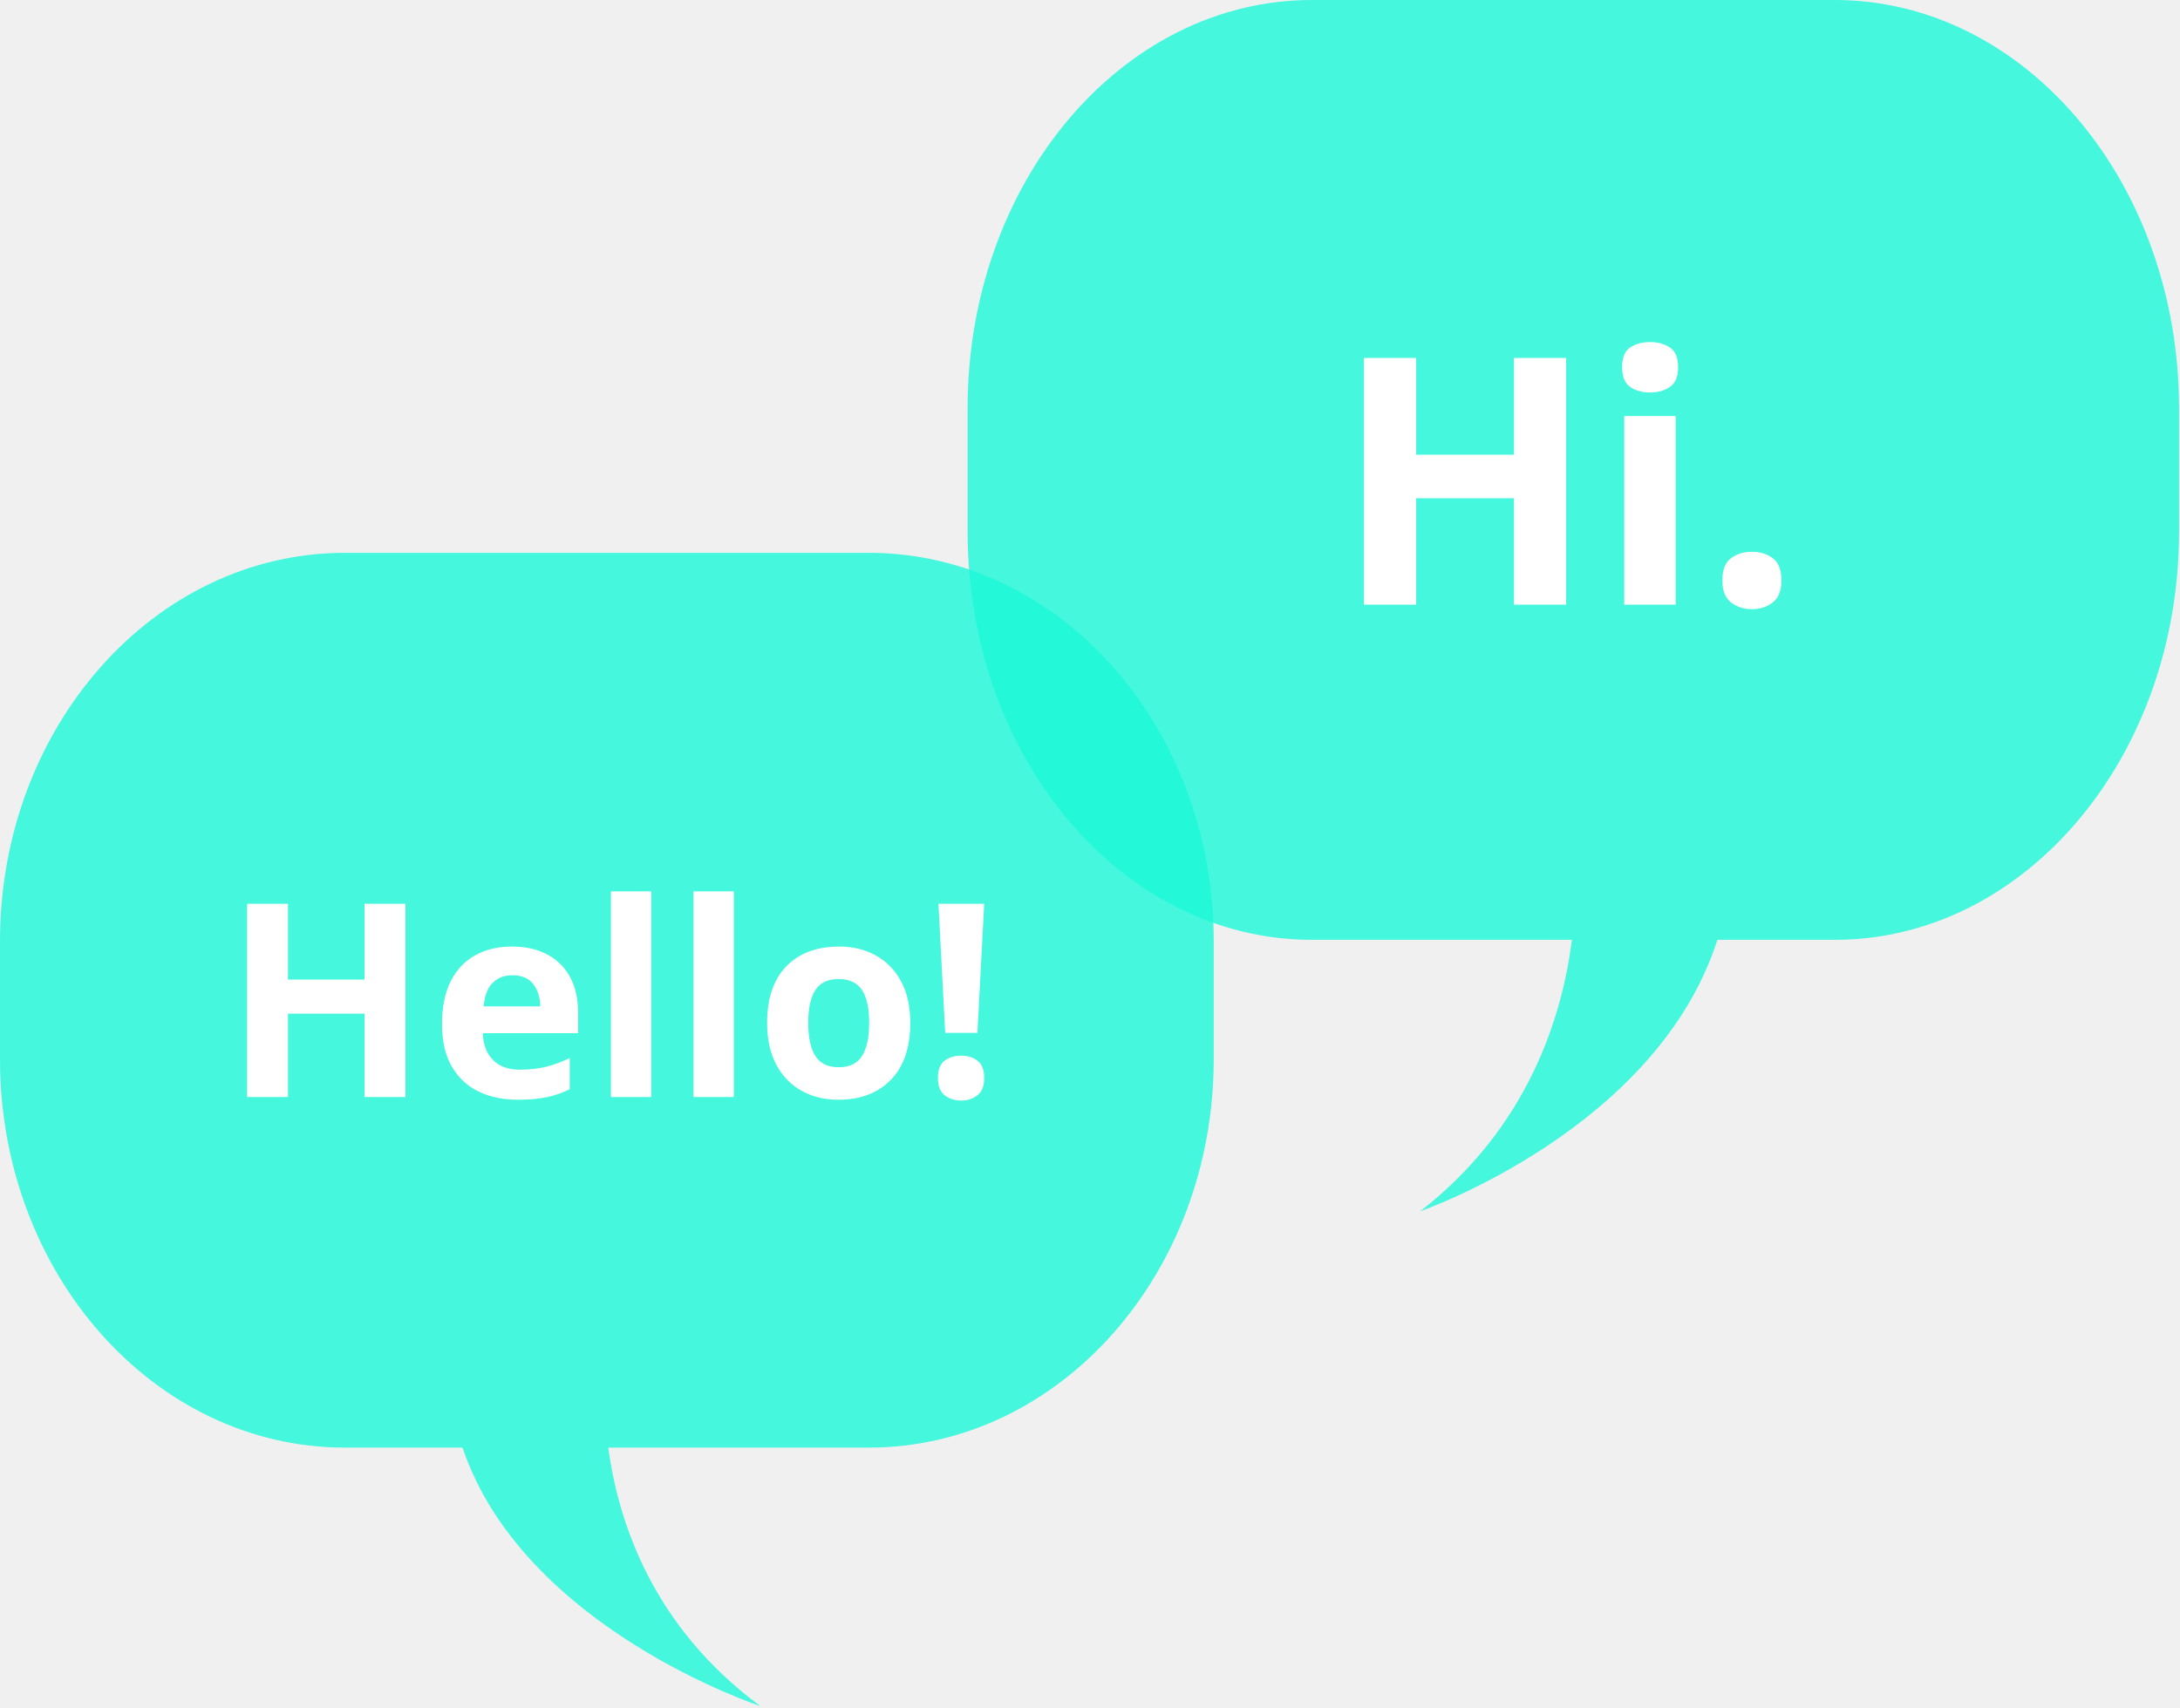
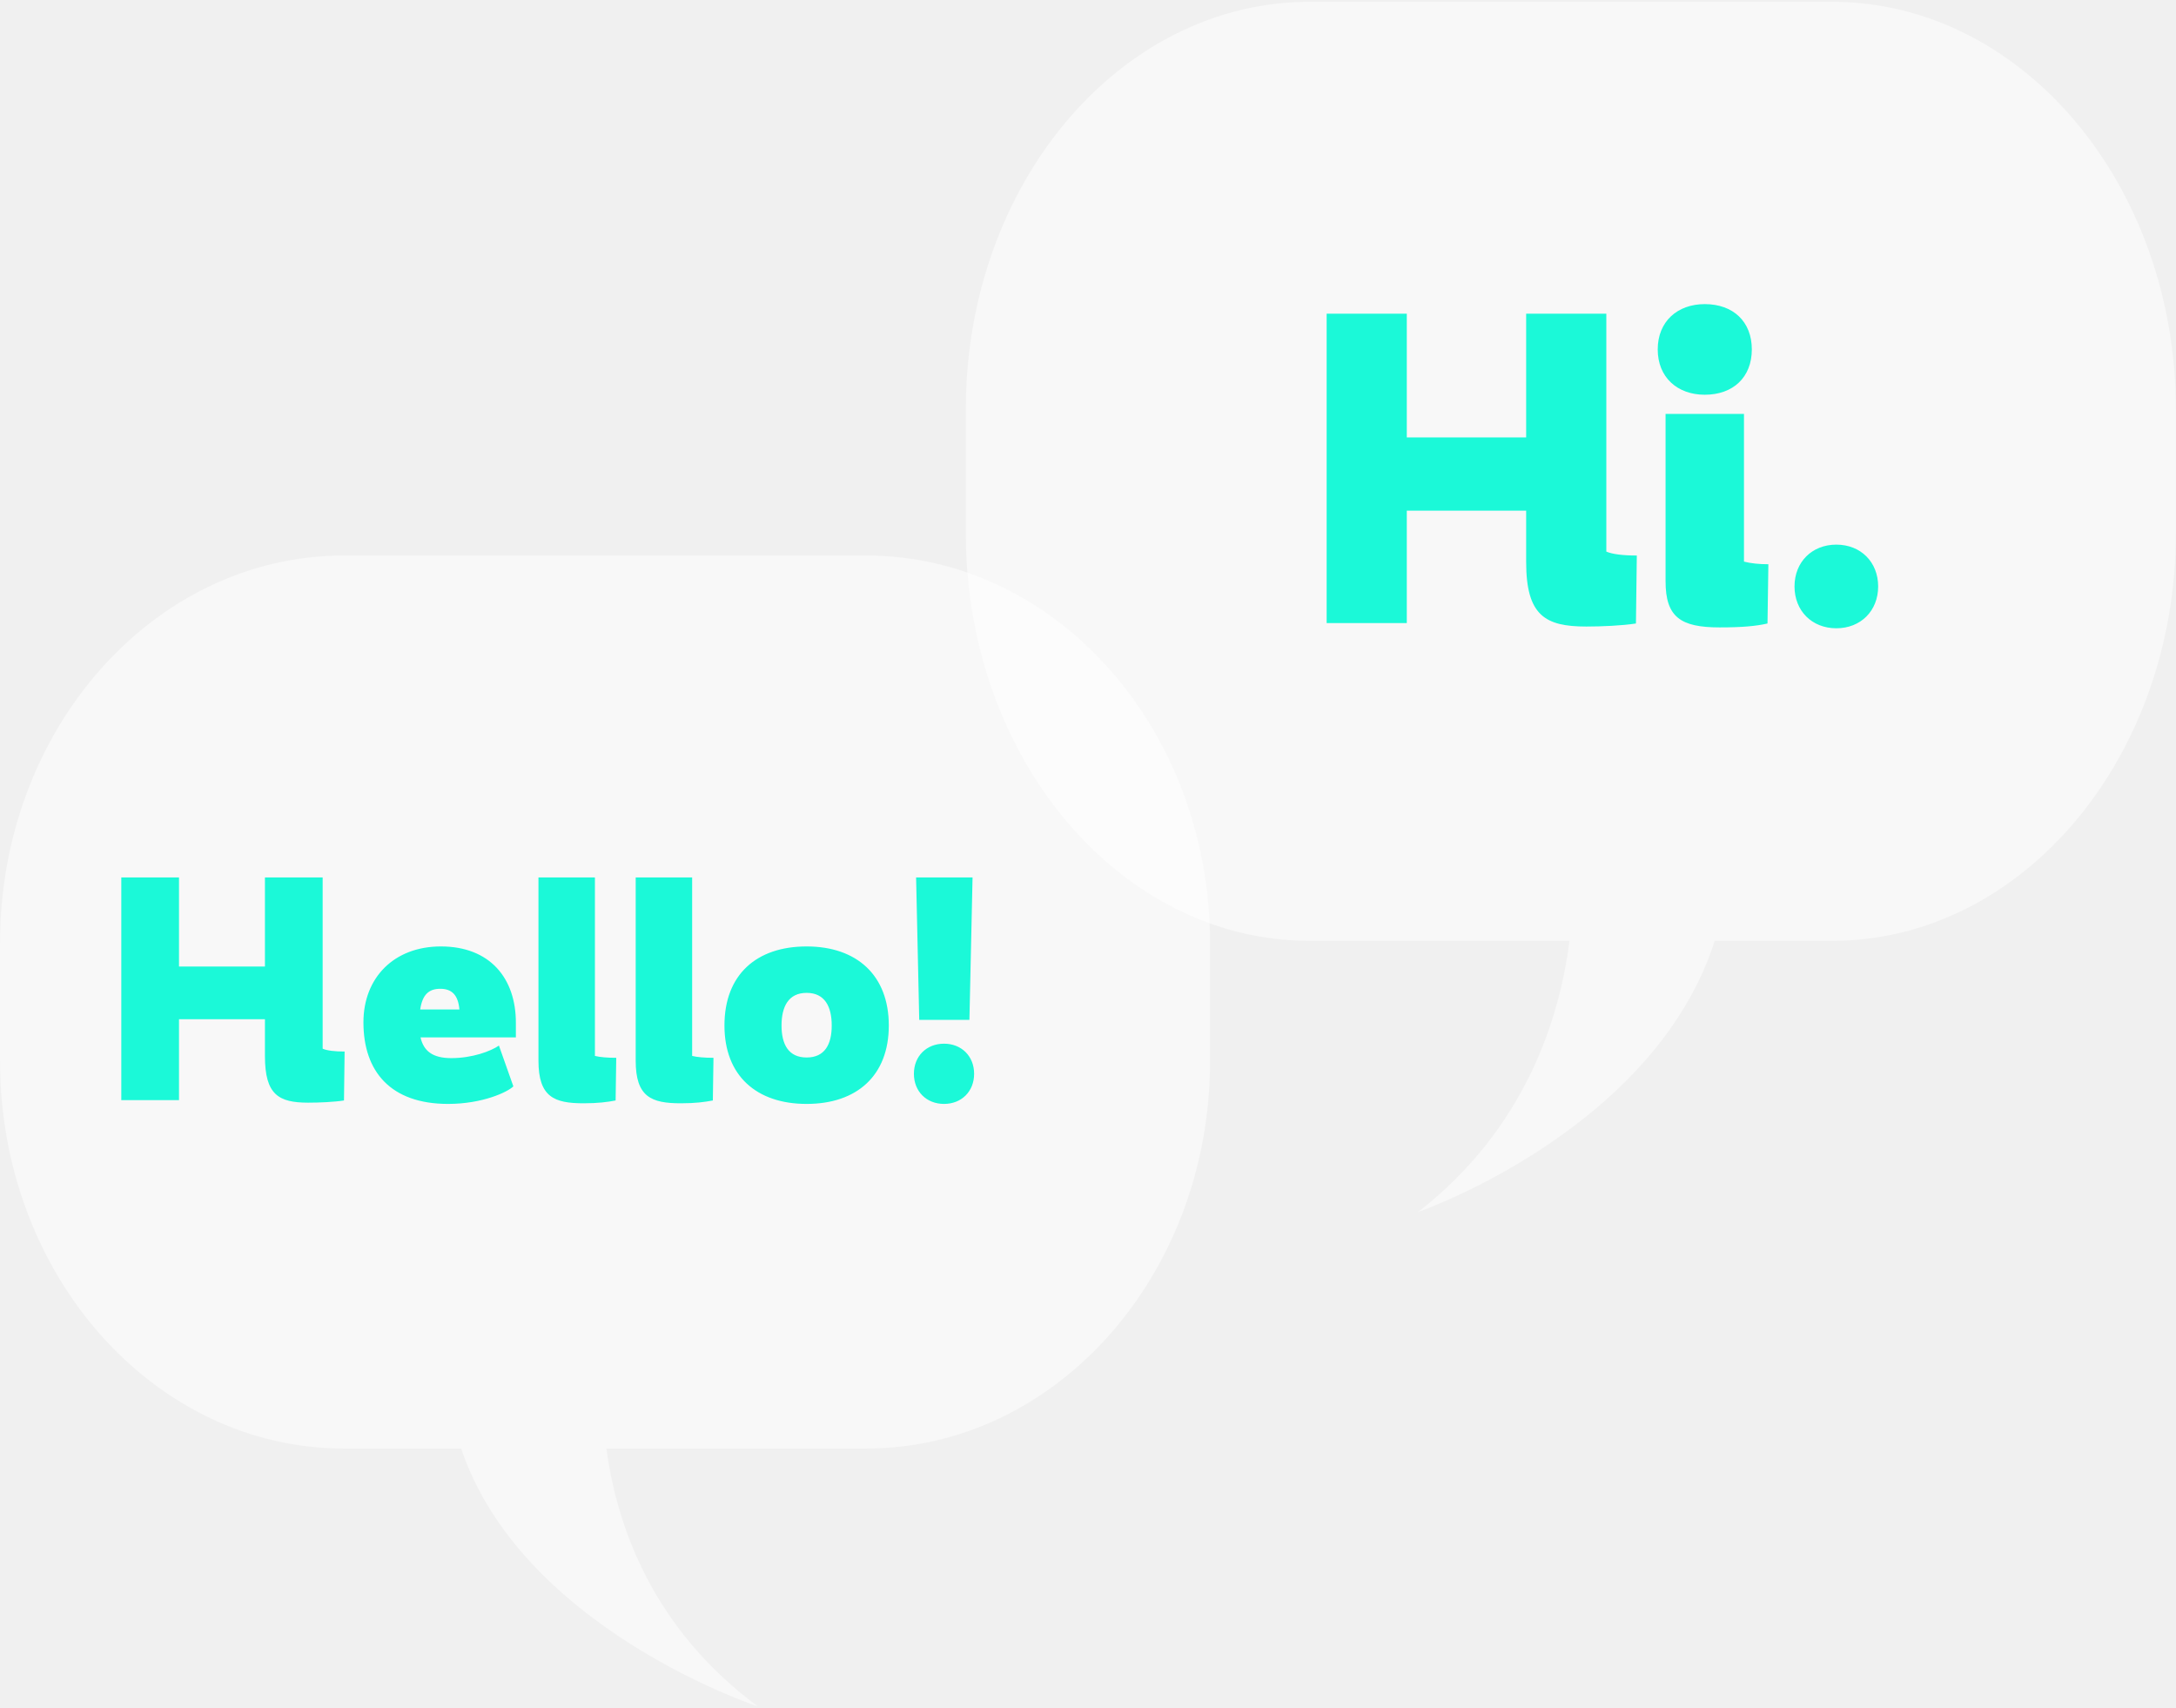
- <svg xmlns="http://www.w3.org/2000/svg" width="757px" height="593px" viewBox="0 0 757 593" version="1.1">
+ <svg xmlns="http://www.w3.org/2000/svg" width="999px" height="784px" viewBox="0 0 999 784" version="1.1">
  <g id="Page-1" stroke="none" stroke-width="1" fill="none" fill-rule="evenodd">
-     <g id="Artboard" transform="translate(-1130, -358)">
-       <g id="v4.1" transform="translate(0, -429)">
-         <g id="Group-2" transform="translate(1130, 787)">
-           <g id="Group-3" transform="translate(336, 0)">
-             <path d="M301.118,0 L119.539,0 C53.52,0 0,63.433 0,141.679 L0,184.72 C0,262.967 53.52,326.399 119.539,326.399 L160.302,326.399 C181.386,392.316 263.474,420.66 263.474,420.66 C226.172,391.646 214.253,353.481 210.819,326.399 L301.118,326.399 C367.138,326.399 420.66,262.967 420.66,184.72 L420.66,141.679 C420.66,63.433 367.138,0 301.118,0 Z" id="Right" fill-opacity="0.8" fill="#1BF9D8" fill-rule="nonzero" transform="translate(210.3299, 210.3299) scale(-1, 1) translate(-210.3299, -210.3299) " />
-             <text id="Hi." font-family="Corporative-Black, Corporative" font-size="120" font-weight="700" fill="#FFFFFF">
-               <tspan x="126.84" y="210">Hi.</tspan>
-             </text>
-           </g>
-           <g id="Group" transform="translate(0, 192)">
-             <path d="M301.694,0 L119.768,0 C53.622,0 0,60.391 0,134.886 L0,175.864 C0,250.359 53.622,310.75 119.768,310.75 L160.609,310.75 C181.733,373.506 263.978,400.491 263.978,400.491 C226.605,372.869 214.662,336.534 211.222,310.75 L301.694,310.75 C367.84,310.75 421.464,250.359 421.464,175.864 L421.464,134.886 C421.464,60.391 367.84,0 301.694,0 Z" id="Left" fill-opacity="0.8" fill="#1BF9D8" fill-rule="nonzero" />
-             <text id="Hello!" font-family="Corporative-Black, Corporative" font-size="94" font-weight="700" fill="#FFFFFF">
-               <tspan x="77.339" y="189">Hello!</tspan>
-             </text>
-           </g>
+     <g id="Square-Copy" transform="translate(0, -108)" fill-rule="nonzero">
+       <g id="Group-2" transform="translate(0, 108)">
+         <g id="Group-3" transform="translate(443.3979, 0.818146)">
+           <path d="M397.676,0 L157.871,0 C70.682,0 0,83.773 0,187.111 L0,243.953 C0,347.291 70.682,431.064 157.871,431.064 L211.705,431.064 C239.55,518.118 347.961,555.551 347.961,555.551 C298.698,517.234 282.956,466.83 278.421,431.064 L397.676,431.064 C484.866,431.064 555.551,347.291 555.551,243.953 L555.551,187.111 C555.551,83.773 484.866,0 397.676,0 Z" id="Right" fill-opacity="0.5" fill="#FFFFFF" transform="translate(277.7753, 277.7753) scale(-1, 1) translate(-277.7753, -277.7753) " />
+           <path d="M284.862,286.778 C291.862,286.778 301.262,286.378 307.662,285.378 L308.062,254.178 C301.662,254.178 296.862,253.578 294.062,252.378 L294.062,143.178 L257.262,143.178 L257.262,199.978 L202.462,199.978 L202.462,143.178 L165.662,143.178 L165.662,285.178 L202.462,285.178 L202.462,233.578 L257.262,233.578 L257.262,257.178 C257.262,281.778 266.062,286.778 284.862,286.778 Z M339.262,180.378 C352.262,180.378 360.862,172.378 360.862,159.578 C360.862,146.778 352.262,138.778 339.262,138.778 C326.662,138.778 317.662,146.778 317.662,159.578 C317.662,172.378 326.662,180.378 339.262,180.378 Z M346.062,287.178 C356.462,287.178 362.862,286.578 368.062,285.378 L368.062,285.378 L368.462,258.178 C364.062,258.178 360.462,257.778 357.262,256.978 L357.262,256.978 L357.262,189.178 L321.262,189.178 L321.262,265.978 C321.262,282.378 328.062,287.178 346.062,287.178 Z M399.662,287.578 C410.862,287.578 418.862,279.578 418.862,268.378 C418.862,257.178 410.862,249.178 399.662,249.178 C388.462,249.178 380.462,257.178 380.462,268.378 C380.462,279.578 388.462,287.578 399.662,287.578 Z" id="Hi." fill="#1BF9D8" />
+         </g>
+         <g id="Group" transform="translate(0, 254.9858)">
+           <path d="M397.676,0 L157.871,0 C70.682,0 0,79.668 0,177.942 L0,232 C0,330.274 70.682,409.942 157.871,409.942 L211.705,409.942 C239.55,492.73 347.961,528.329 347.961,528.329 C298.698,491.889 282.956,443.956 278.421,409.942 L397.676,409.942 C484.866,409.942 555.551,330.274 555.551,232 L555.551,177.942 C555.551,79.668 484.866,0 397.676,0 Z" id="Left" fill-opacity="0.5" fill="#FFFFFF" />
+           <path d="M141.508,251.166 C146.548,251.166 153.316,250.878 157.924,250.158 L158.212,227.694 C153.604,227.694 150.148,227.262 148.132,226.398 L148.132,147.774 L121.636,147.774 L121.636,188.67 L82.18,188.67 L82.18,147.774 L55.684,147.774 L55.684,250.014 L82.18,250.014 L82.18,212.862 L121.636,212.862 L121.636,229.854 C121.636,247.566 127.972,251.166 141.508,251.166 Z M205.732,251.742 C221.572,251.742 233.092,246.27 235.684,243.678 L229.06,224.958 C225.316,227.55 216.82,230.718 207.172,230.718 C198.532,230.718 194.5,227.406 193.06,221.214 L236.836,221.214 L236.836,214.446 C236.836,193.998 224.884,179.454 202.42,179.454 C180.82,179.454 166.852,193.854 166.852,214.302 C166.852,236.766 179.236,251.742 205.732,251.742 Z M210.916,208.398 L192.916,208.398 C193.924,201.486 196.948,198.894 202.132,198.894 C207.46,198.894 210.34,201.774 210.916,208.398 Z M267.94,251.454 C274.564,251.454 278.884,250.878 282.628,250.158 L282.628,250.158 L282.916,230.574 C278.884,230.574 275.428,230.286 273.124,229.71 L273.124,229.71 L273.124,147.774 L247.204,147.774 L247.204,231.87 C247.204,248.574 254.404,251.454 267.94,251.454 Z M312.58,251.454 C319.204,251.454 323.524,250.878 327.268,250.158 L327.268,250.158 L327.556,230.574 C323.524,230.574 320.068,230.286 317.764,229.71 L317.764,229.71 L317.764,147.774 L291.844,147.774 L291.844,231.87 C291.844,248.574 299.044,251.454 312.58,251.454 Z M370.324,251.742 C393.364,251.742 408.052,238.782 408.052,215.742 C408.052,192.702 393.364,179.454 370.324,179.454 C347.284,179.454 332.596,192.414 332.596,215.742 C332.596,238.782 347.284,251.742 370.324,251.742 Z M370.324,230.43 C361.972,230.43 358.804,224.382 358.804,215.742 C358.804,207.102 361.972,200.766 370.324,200.766 C378.676,200.766 381.844,207.102 381.844,215.742 C381.844,224.382 378.676,230.43 370.324,230.43 Z M445.06,213.15 L446.5,147.774 L420.58,147.774 L422.02,213.15 L445.06,213.15 Z M433.396,251.742 C441.46,251.742 447.22,245.982 447.22,237.918 C447.22,229.854 441.46,224.094 433.396,224.094 C425.332,224.094 419.572,229.854 419.572,237.918 C419.572,245.982 425.332,251.742 433.396,251.742 Z" id="Hello!" fill="#1BF9D8" />
        </g>
      </g>
    </g>
  </g>
</svg>
